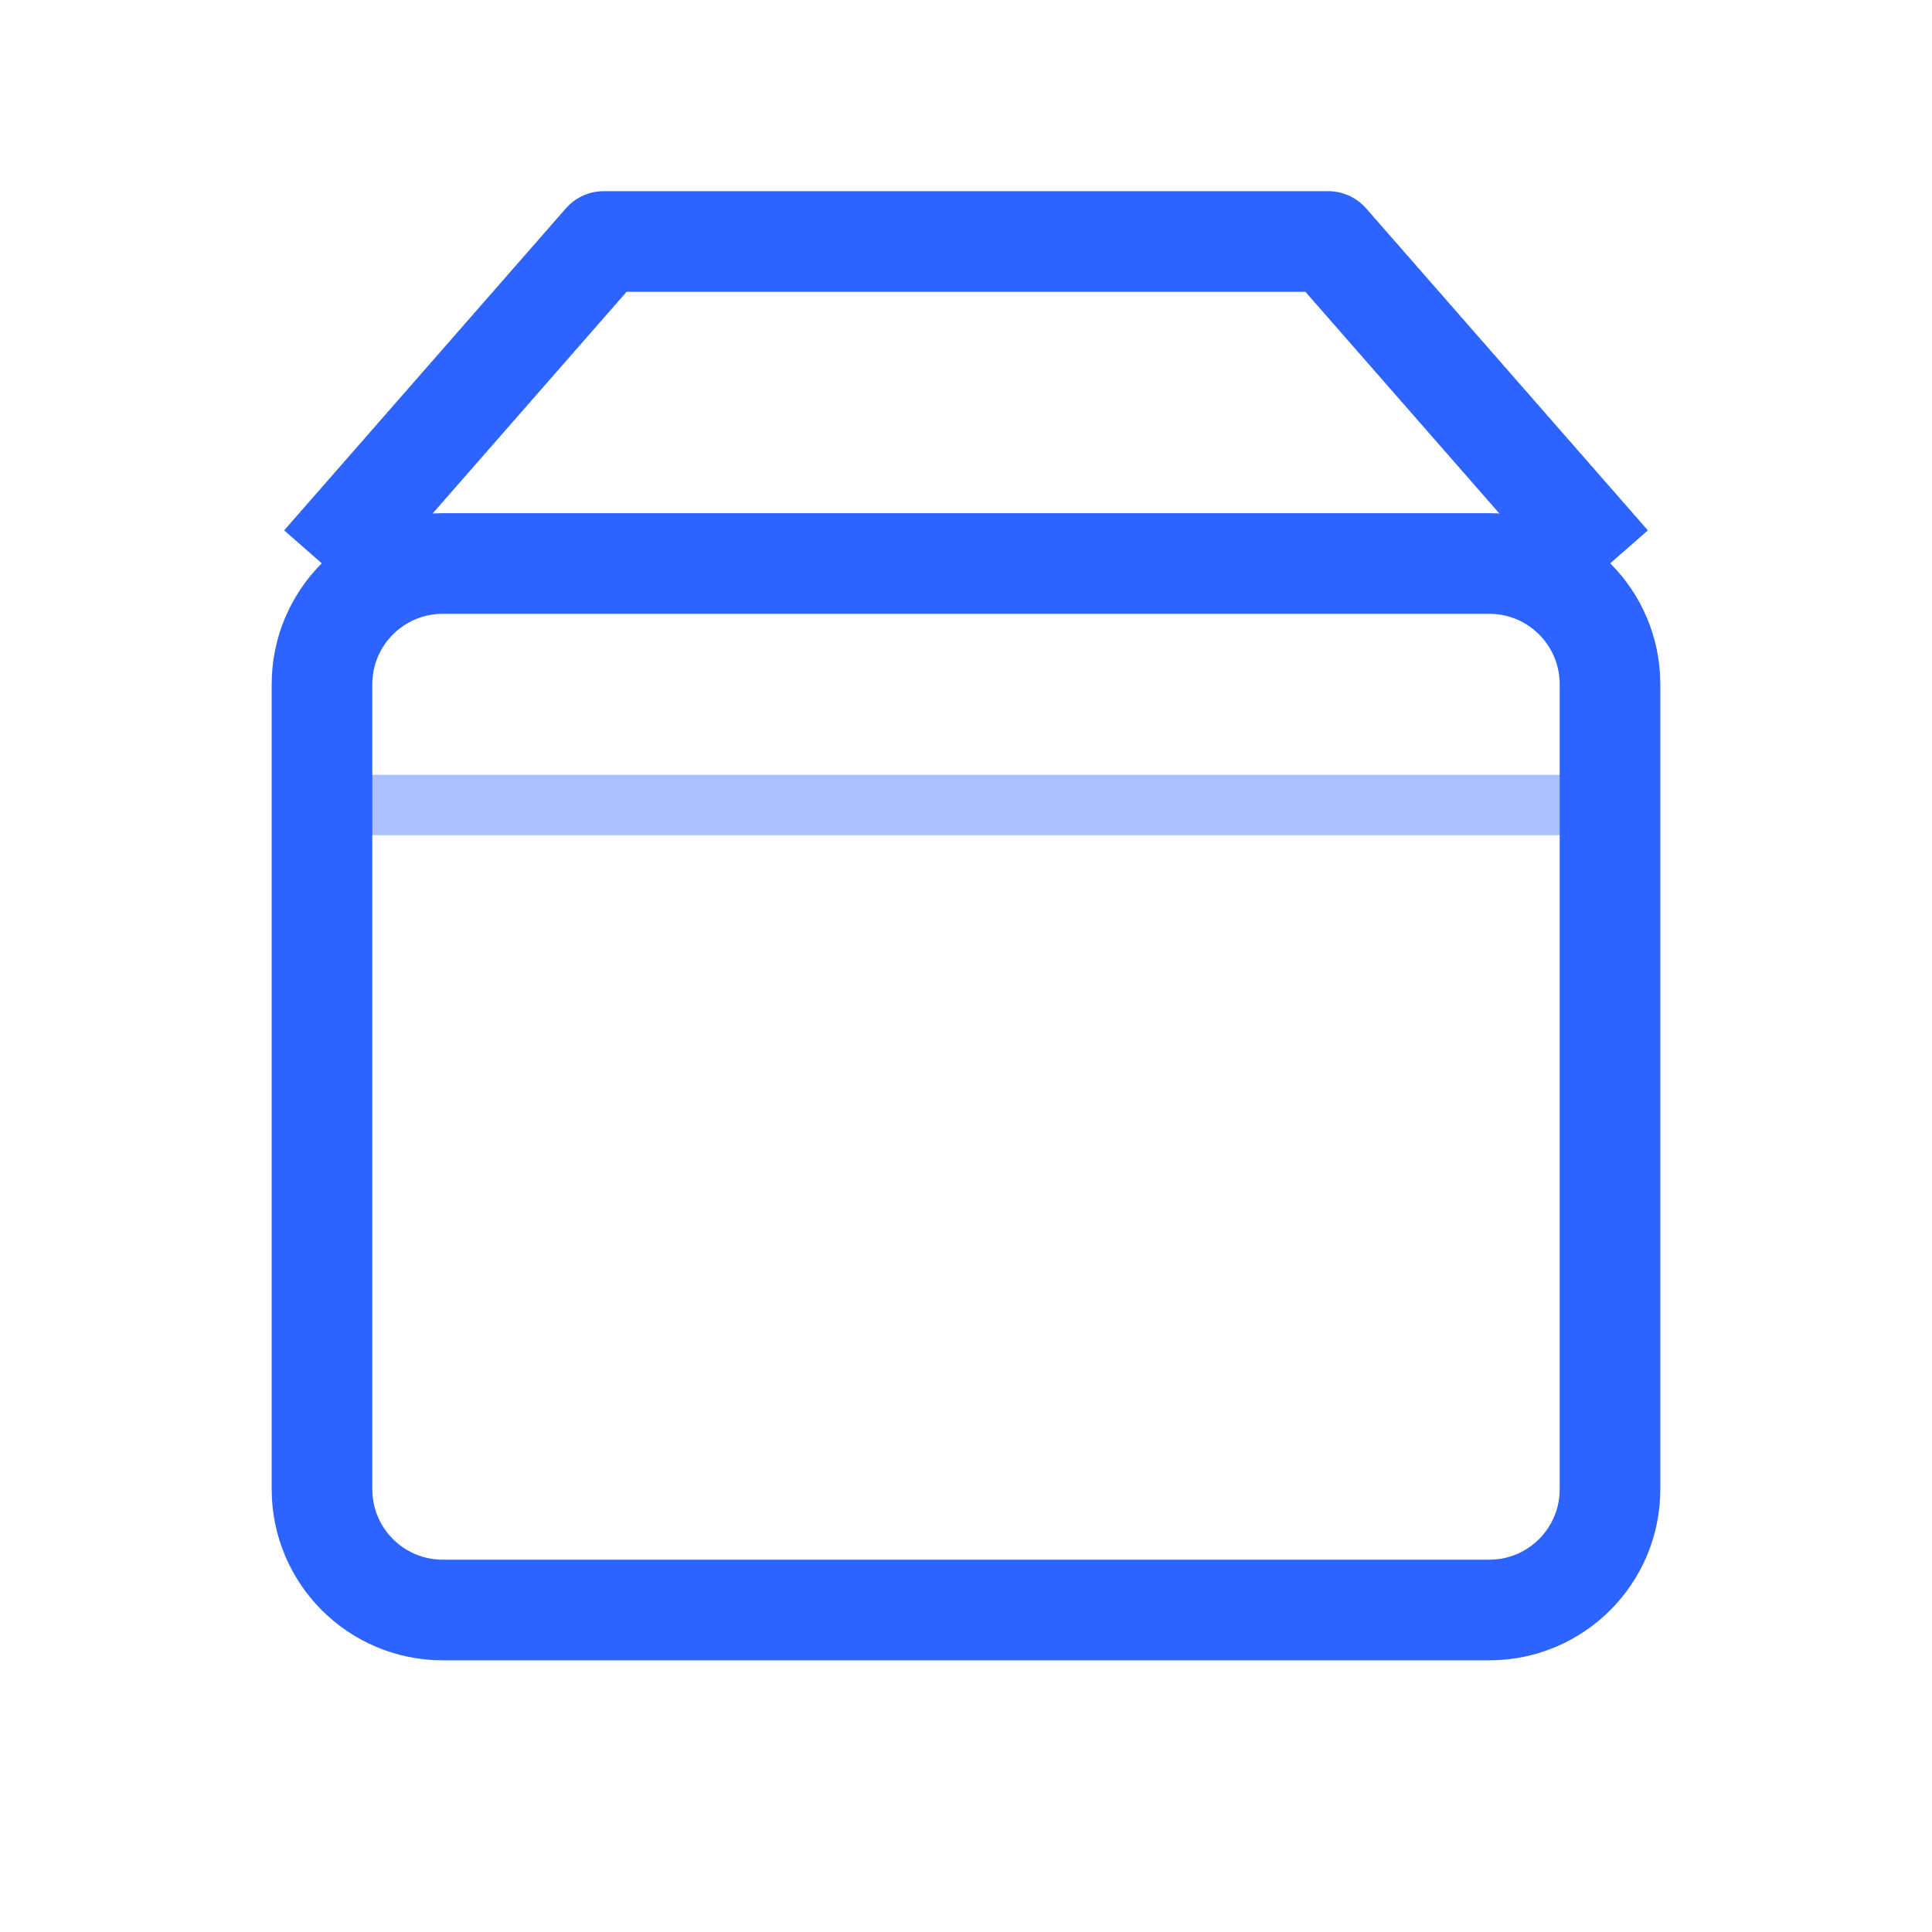
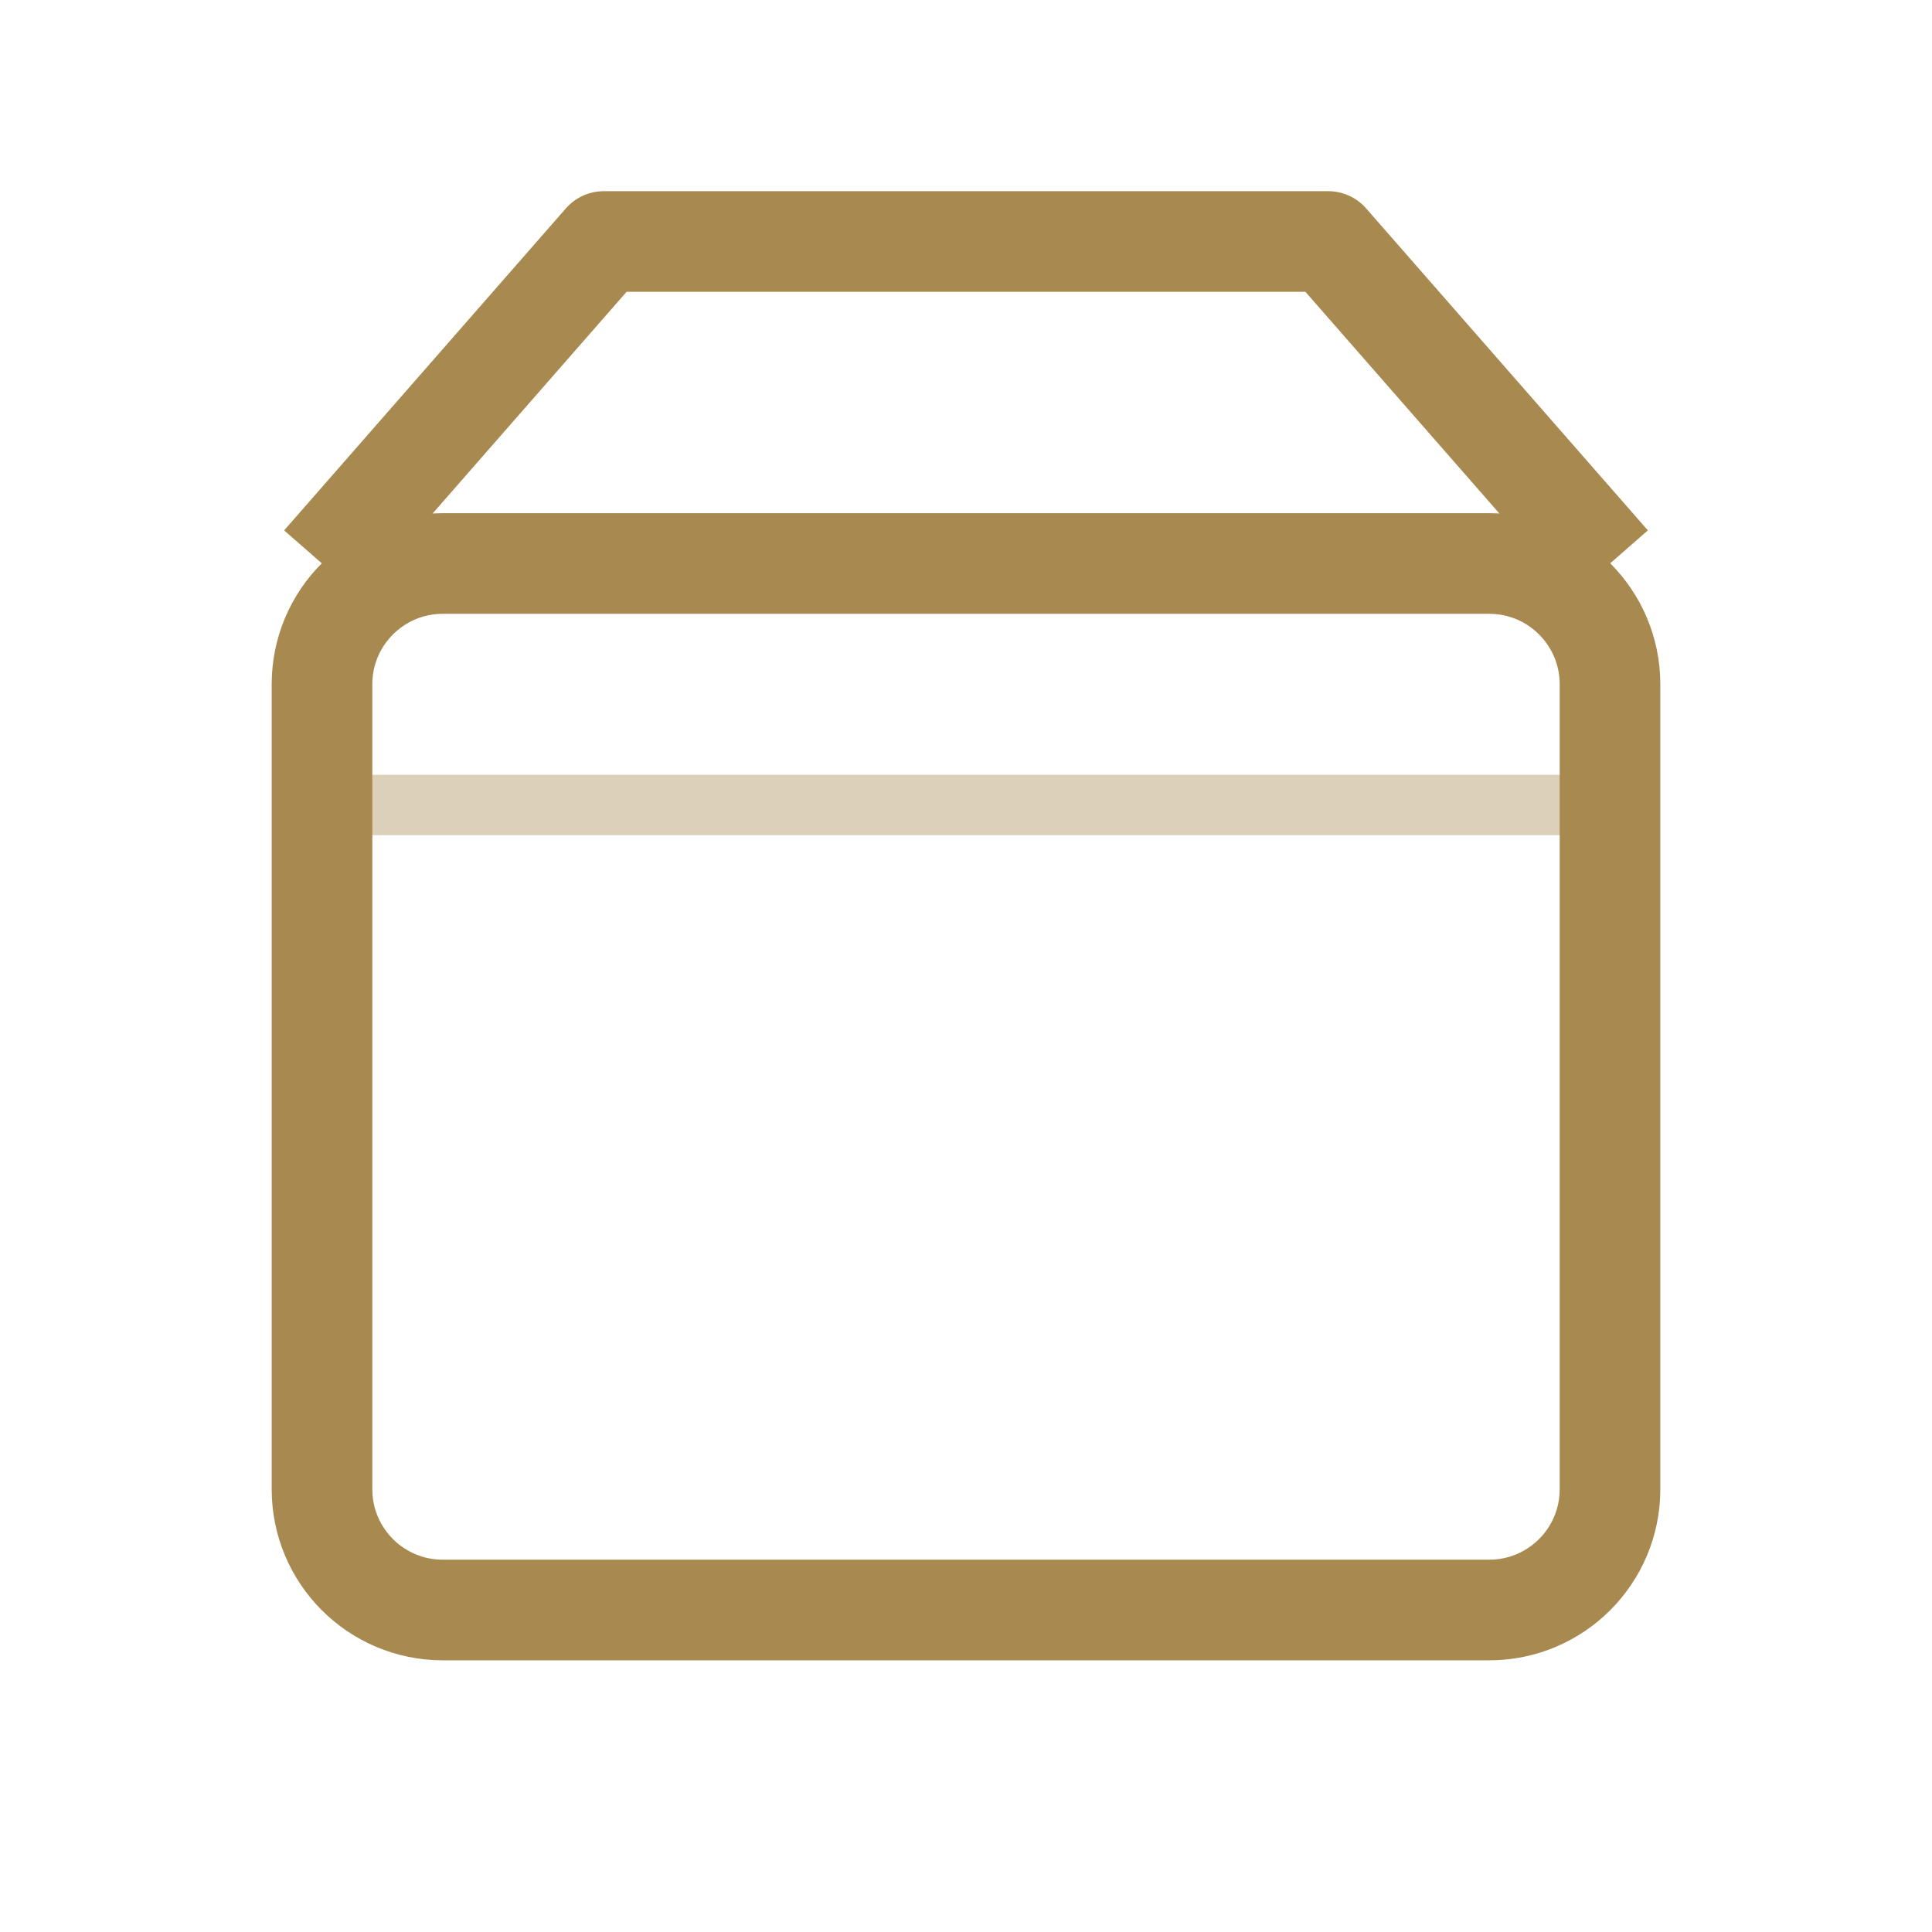
<svg xmlns="http://www.w3.org/2000/svg" viewBox="0 0 48 48" fill="none">
-   <rect x="8" y="14" width="32" height="26" rx="3" stroke="#2d63ff" stroke-width="2.5" />
-   <path d="M8 14L15 6H33L40 14" stroke="#2d63ff" stroke-width="2.5" stroke-linejoin="round" />
-   <line x1="8" y1="20" x2="40" y2="20" stroke="#2d63ff" stroke-width="1.5" opacity="0.4" />
+   <rect x="8" y="14" width="32" height="26" rx="3" stroke="#A8894F" stroke-width="2.5" />
+   <path d="M8 14L15 6H33L40 14" stroke="#A8894F" stroke-width="2.5" stroke-linejoin="round" />
+   <line x1="8" y1="20" x2="40" y2="20" stroke="#A8894F" stroke-width="1.5" opacity="0.4" />
</svg>
